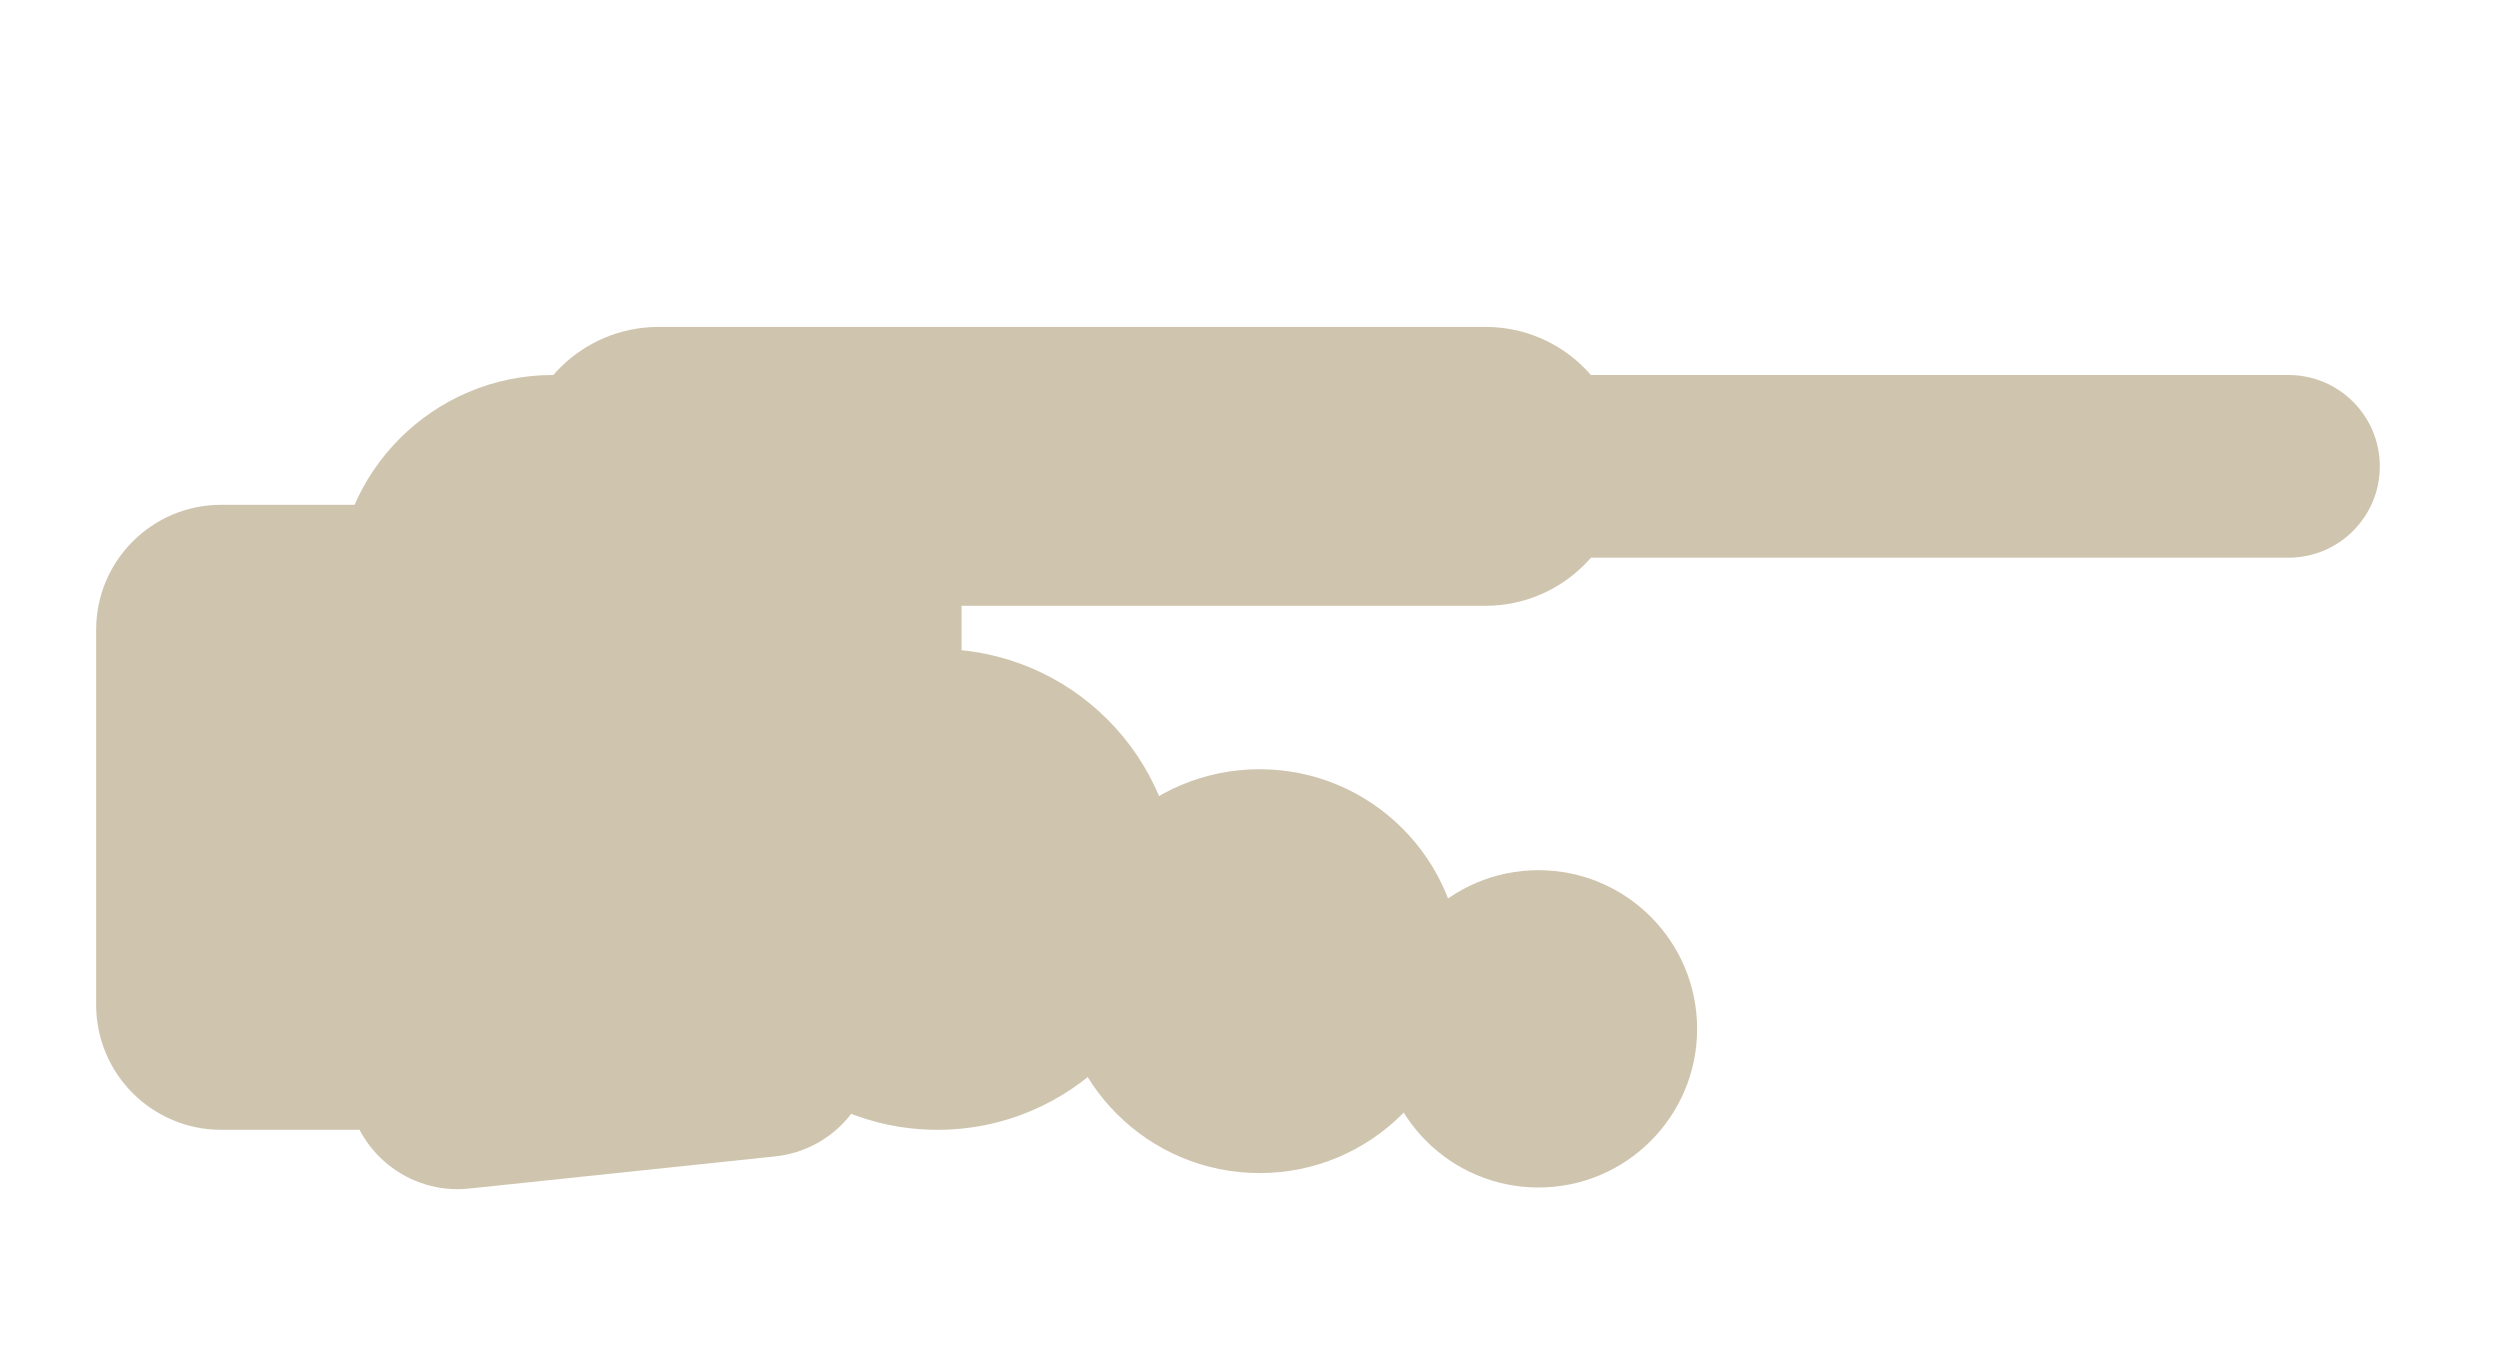
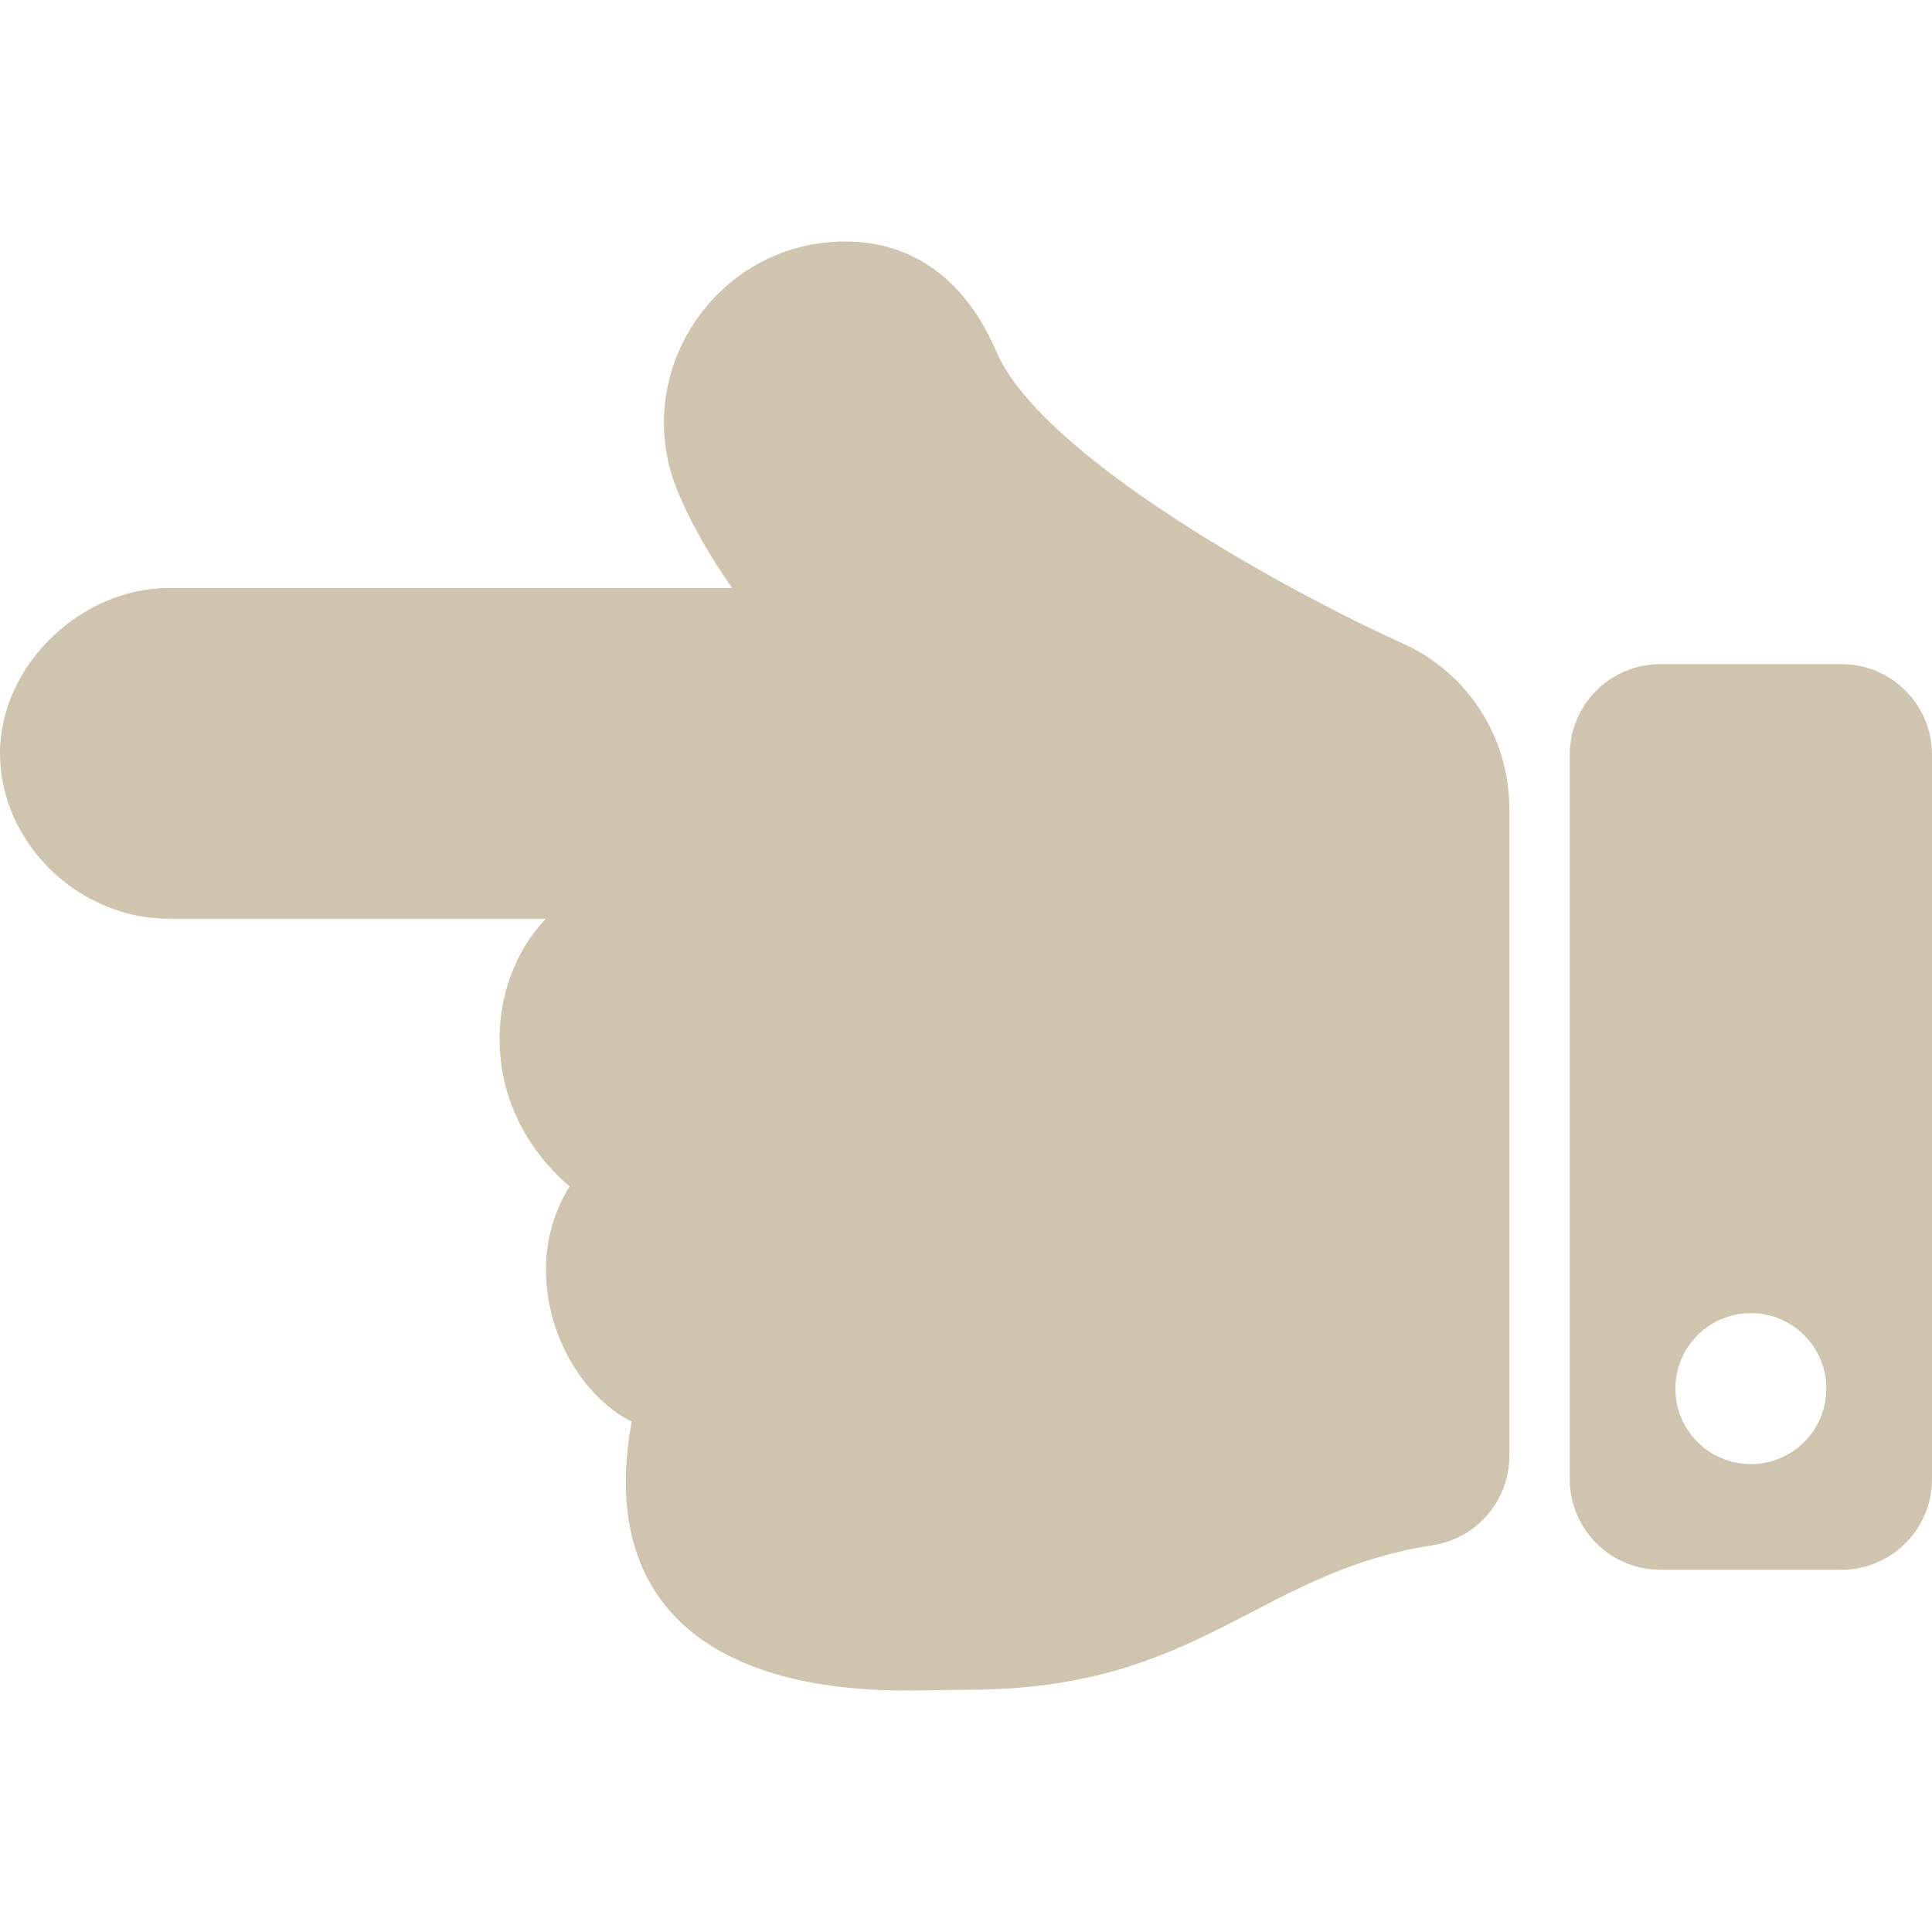
- <svg xmlns="http://www.w3.org/2000/svg" viewBox="0 0 520 280">
-   <g fill="#cfc4ae">
-     <rect x="20" y="105" width="80" height="130" rx="26" />
-     <rect x="70" y="78" width="130" height="140" rx="45" />
-     <rect x="72" y="198" width="110" height="46" rx="23" transform="rotate(-6 127 221)" />
-     <circle cx="195" cy="185" r="50" />
-     <circle cx="262" cy="202" r="42" />
-     <circle cx="320" cy="214" r="33" />
-     <rect x="108" y="68" width="230" height="58" rx="29" />
-     <rect x="310" y="78" width="185" height="38" rx="19" />
-   </g>
+ <svg xmlns="http://www.w3.org/2000/svg" viewBox="0 0 512 512">
+   <path fill="#cfc4ae" d="M44.8 155.826h149.234c-5.841-8.248-10.57-16.558-14.153-24.918C166.248 99.098 189.778 63.986 224 64c18.616.008 32.203 10.897 40 29.092 12.122 28.286 78.648 64.329 107.534 77.323 17.857 7.956 28.453 25.479 28.464 43.845l.002.001v171.526c0 11.812-8.596 21.897-20.269 23.703-46.837 7.25-61.76 38.483-123.731 38.315-2.724-.007-13.254.195-16 .195-50.654 0-81.574-22.122-72.6-71.263-18.597-9.297-30.738-39.486-16.45-62.315-24.645-21.177-22.639-53.896-6.299-70.944H44.8c-24.15 0-44.8-20.201-44.8-43.826 0-23.283 21.35-43.826 44.8-43.826zM440 176h48c13.255 0 24 10.745 24 24v192c0 13.255-10.745 24-24 24h-48c-13.255 0-24-10.745-24-24V200c0-13.255 10.745-24 24-24zm24 212c11.046 0 20-8.954 20-20s-8.954-20-20-20-20 8.954-20 20 8.954 20 20 20z" />
</svg>
